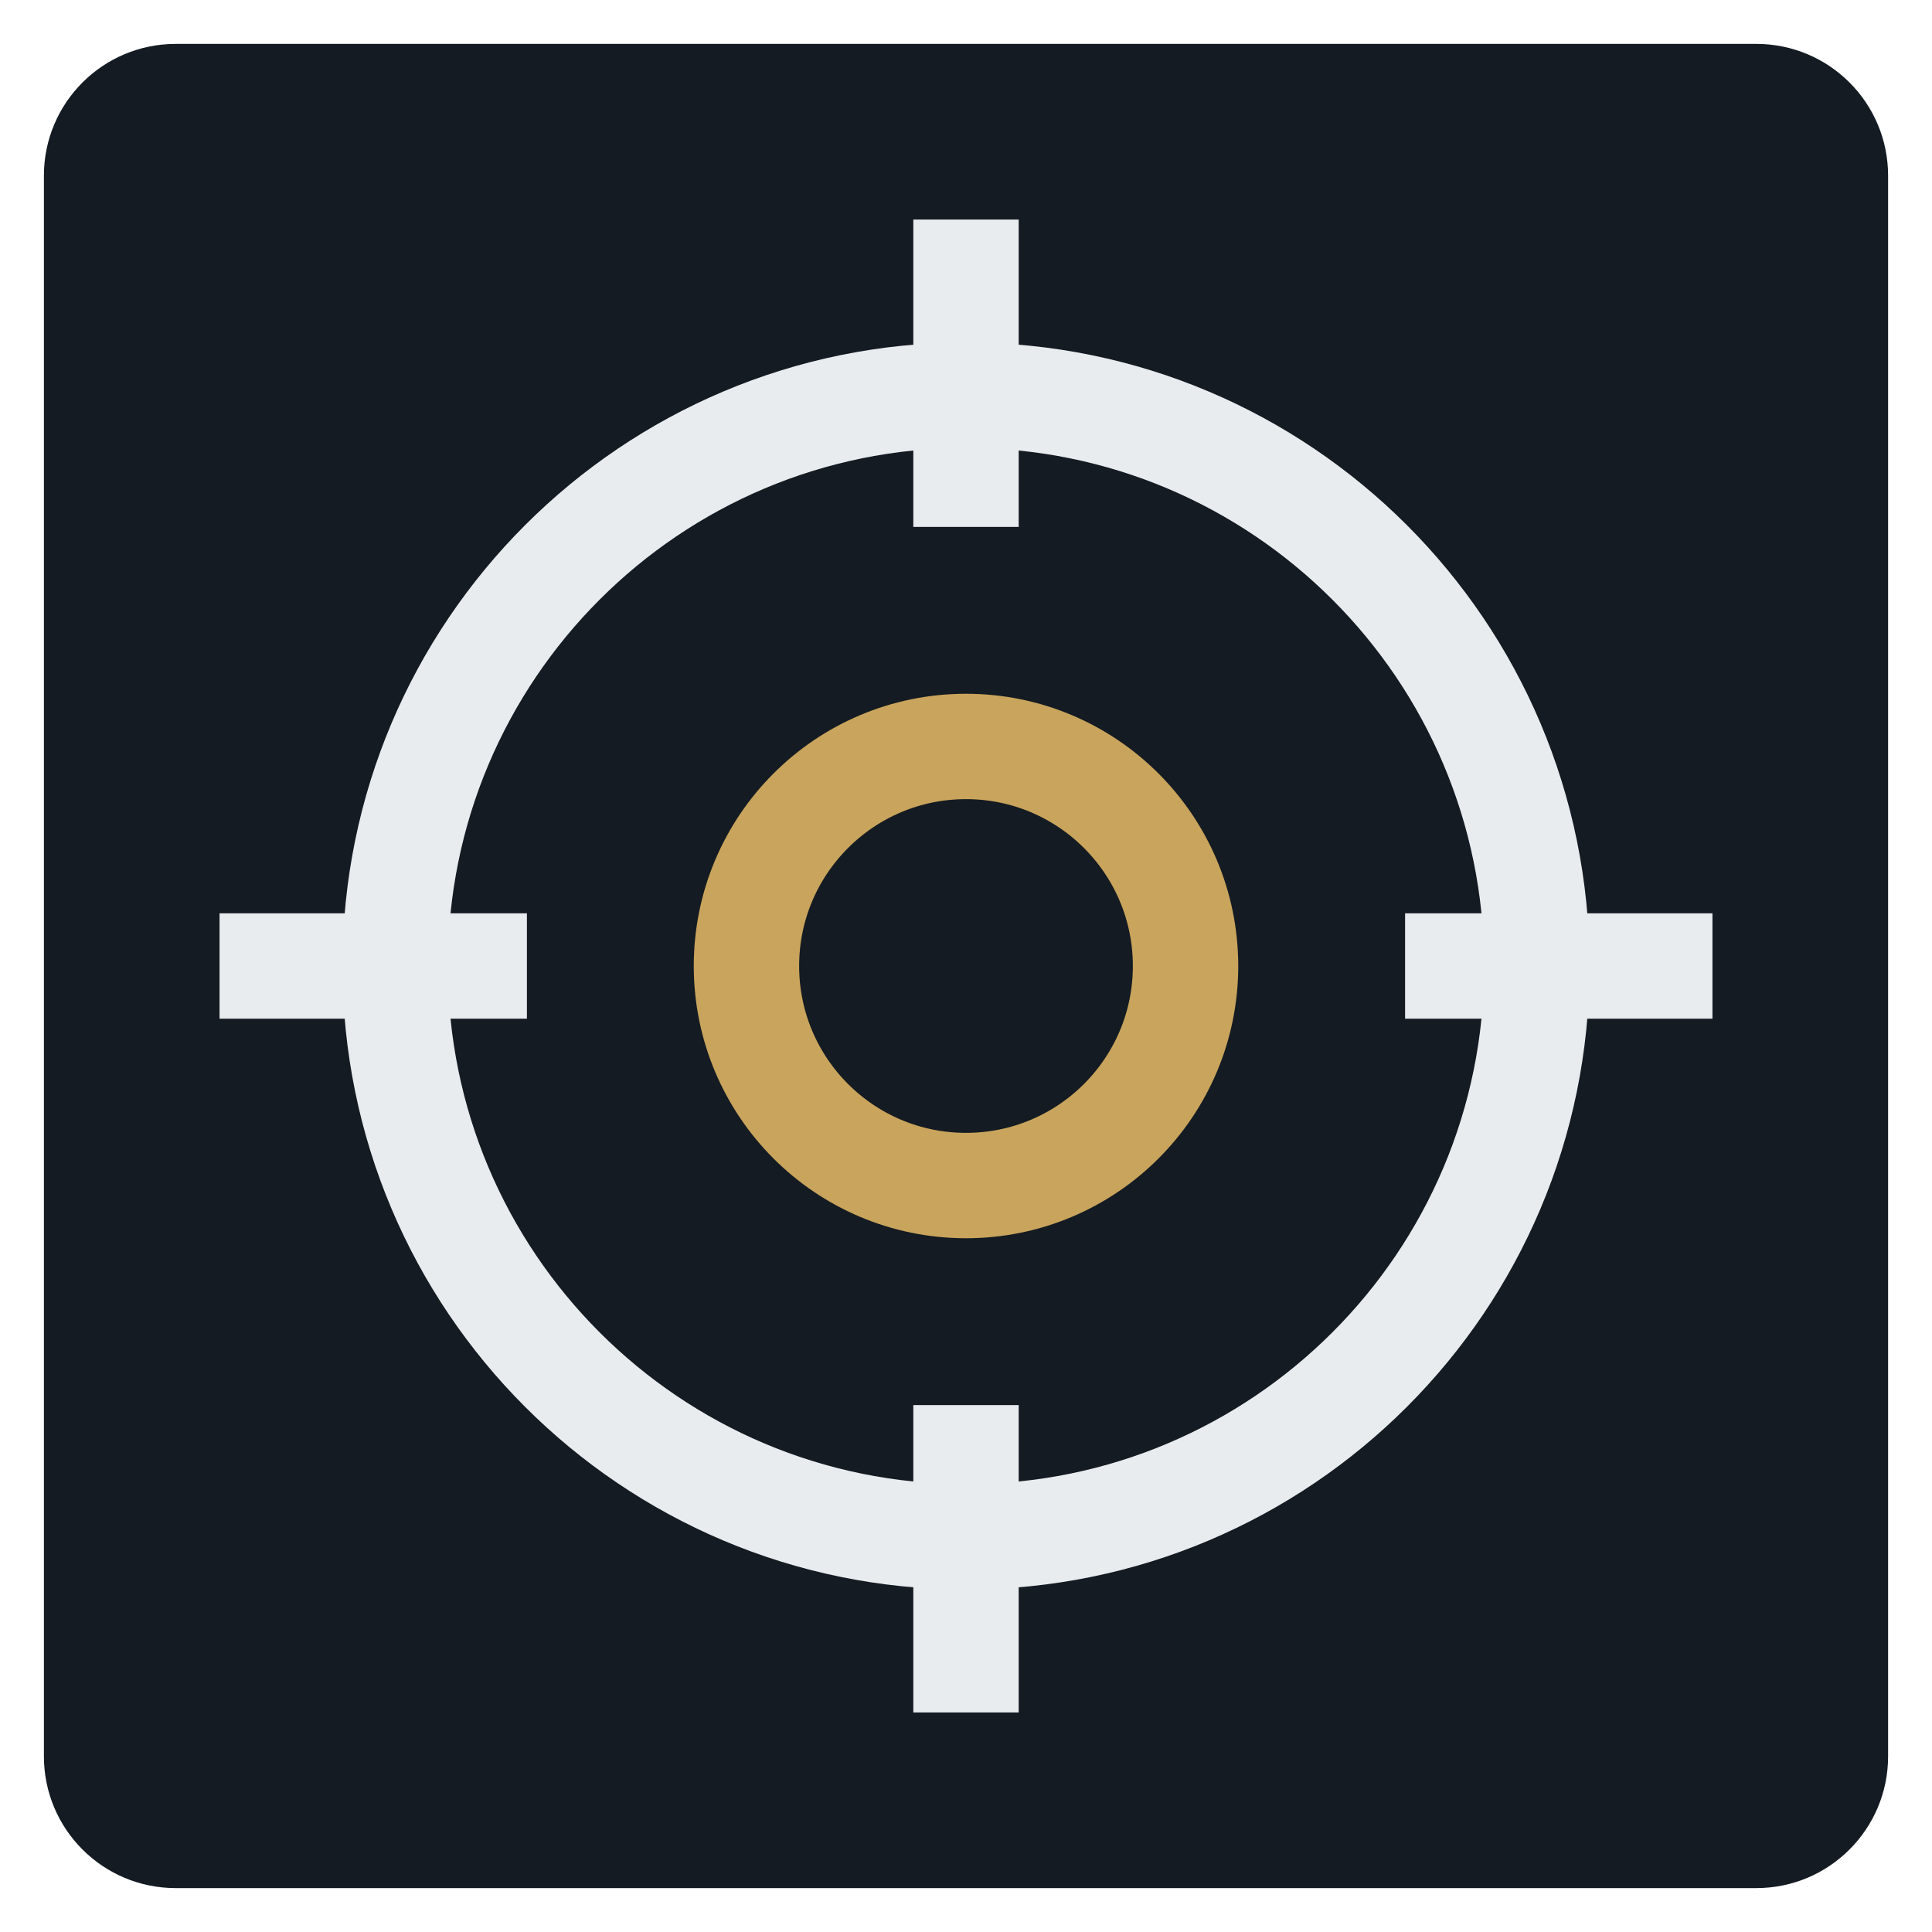
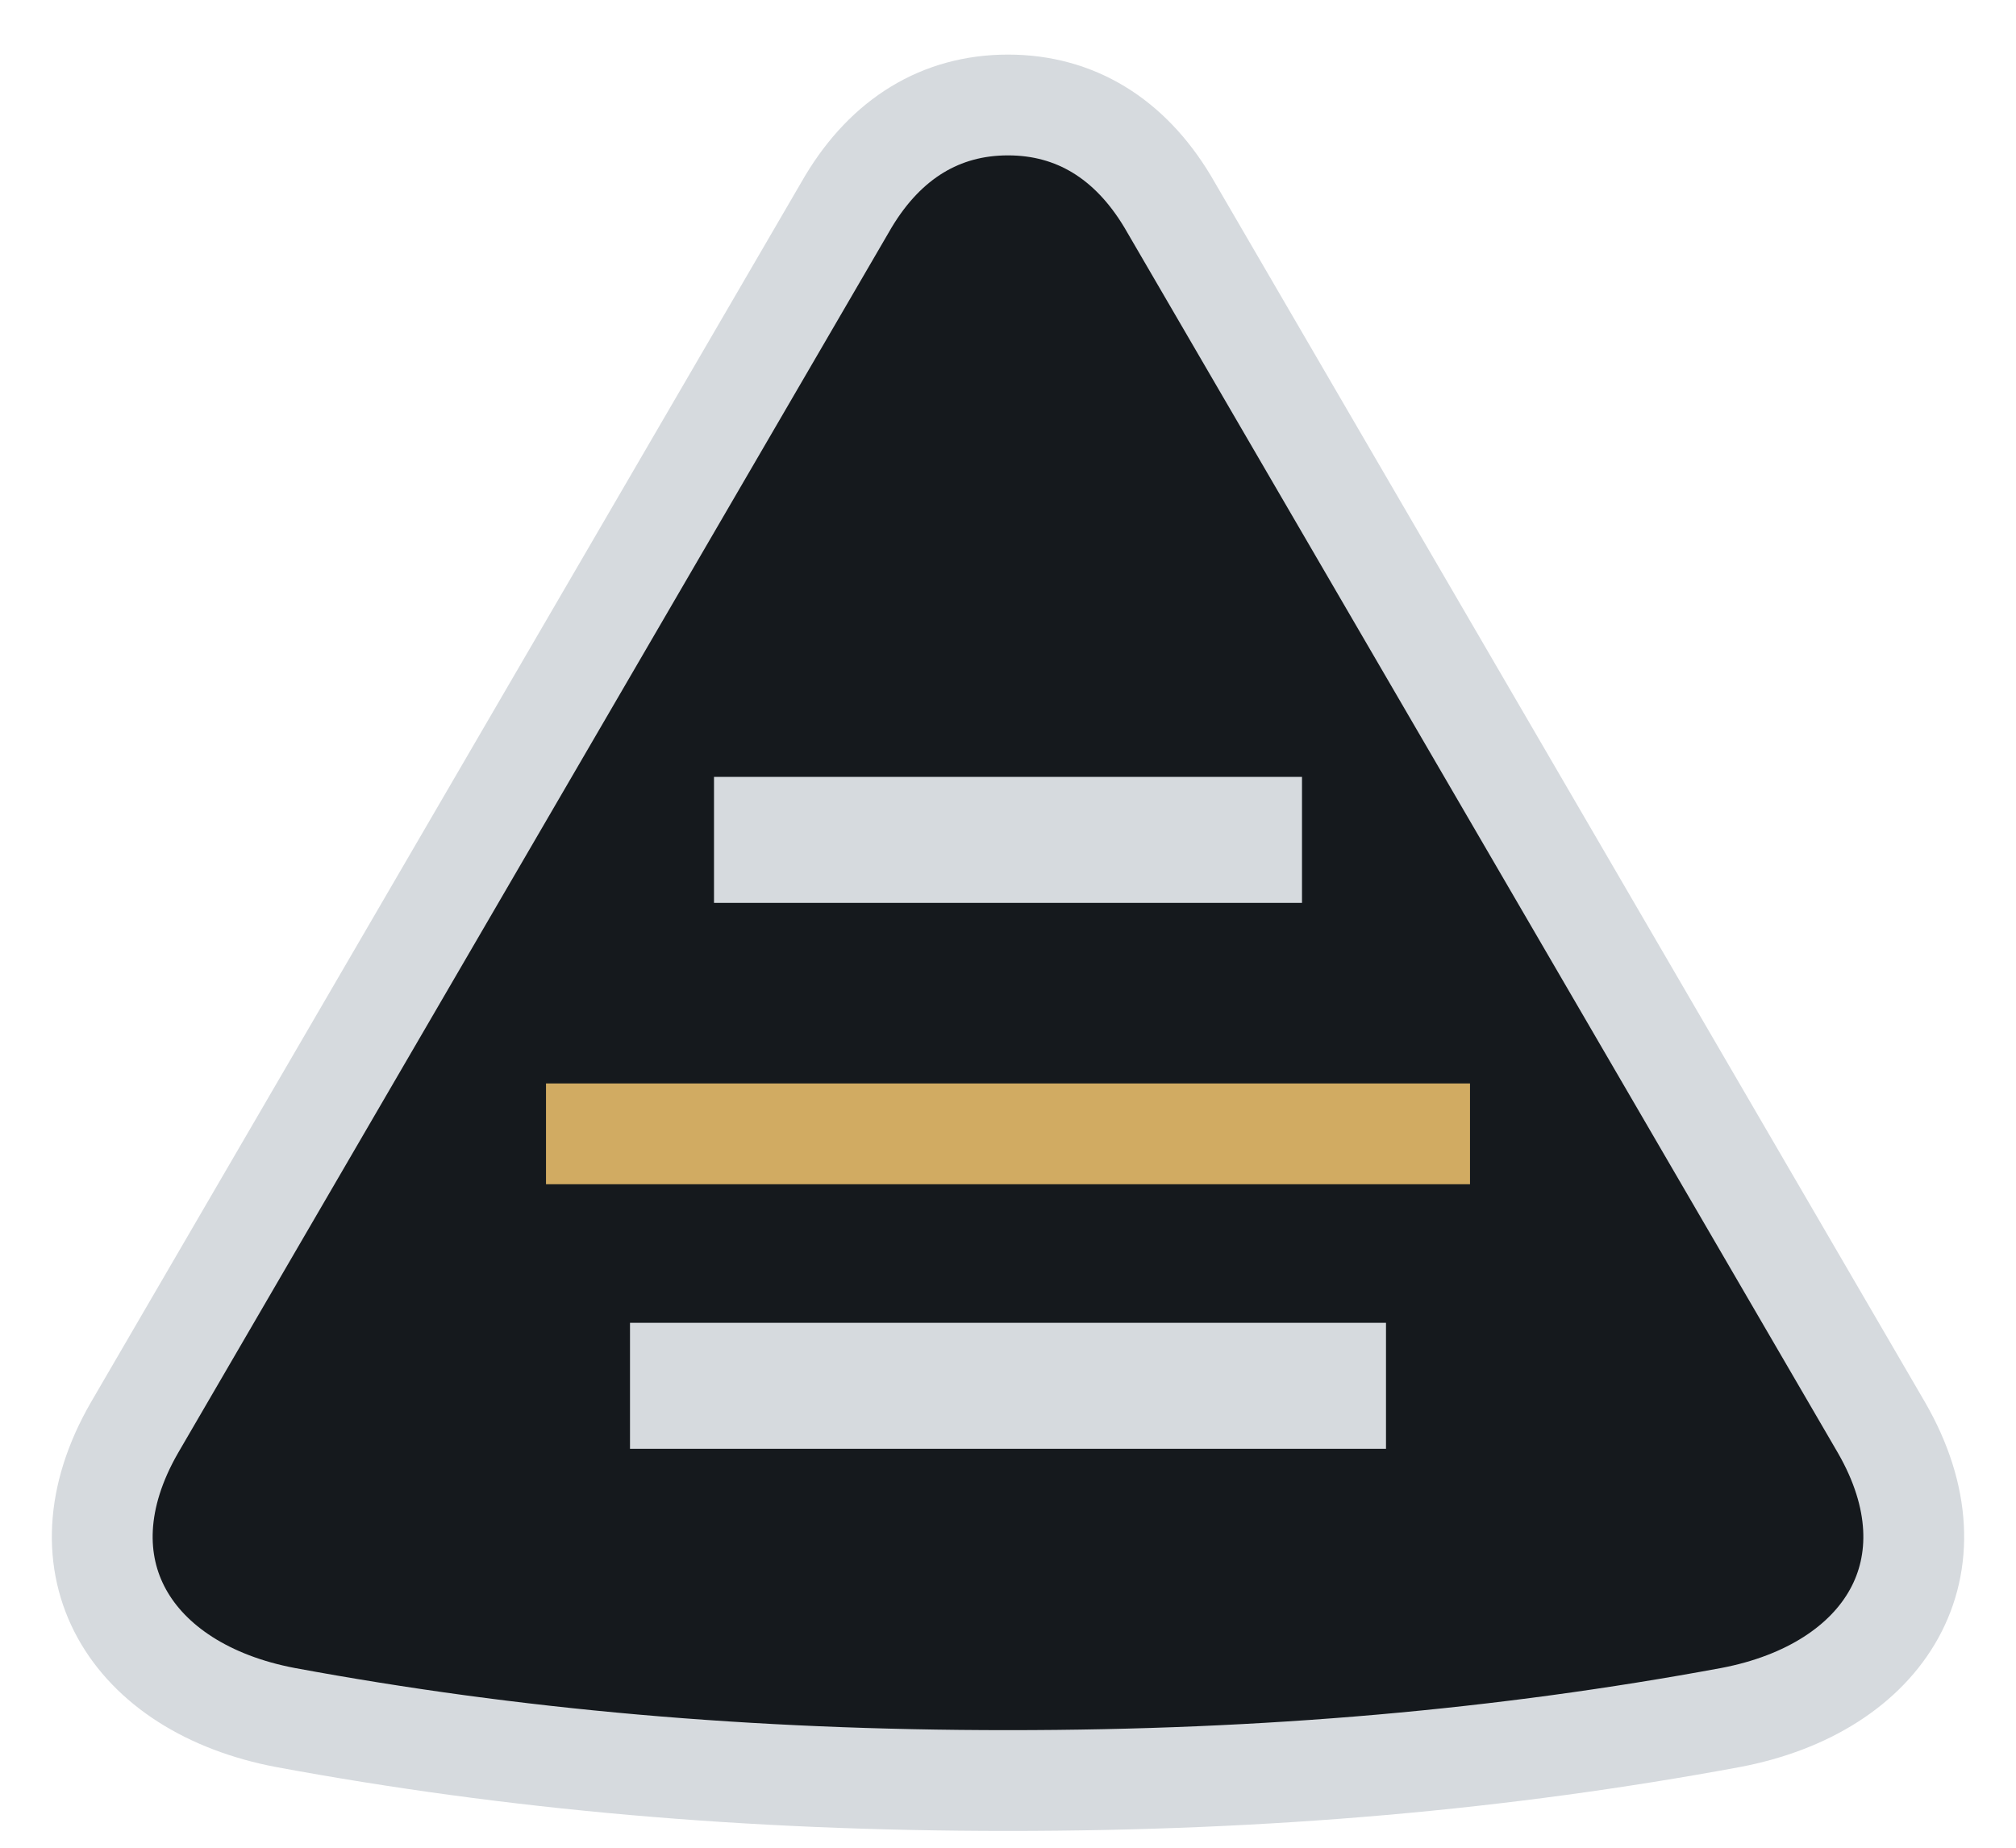
- <svg xmlns="http://www.w3.org/2000/svg" viewBox="0 0 44 44">
-   <rect x="1" y="1" width="42" height="42" rx="3" fill="#141b22" />
-   <circle cx="22" cy="22" r="13" fill="none" stroke="#e9ecef" stroke-width="2.4" />
-   <circle cx="22" cy="22" r="5" fill="none" stroke="#c9a45c" stroke-width="2.4" />
-   <path d="M22 5v7M22 32v7M5 22h7M32 22h7" stroke="#e9ecef" stroke-width="2.4" />
+ <svg xmlns="http://www.w3.org/2000/svg" viewBox="0 0 48 44">
+   <path fill="#15191d" stroke="#d6dade" stroke-width="2.4" d="M24 2.5c1.6 0 2.9.8 3.8 2.3l17 29.2c1.9 3.3.1 6.2-3.6 6.9-5.4 1-11 1.5-17.2 1.5S12.2 41.9 6.8 40.9c-3.7-.7-5.5-3.6-3.6-6.9l17-29.2c.9-1.5 2.2-2.3 3.8-2.3z" />
+   <path d="M13 27h22" stroke="#d1ab62" stroke-width="2.4" />
+   <path d="M17 20h14M15 33h18" stroke="#d6dade" stroke-width="3" />
</svg>
